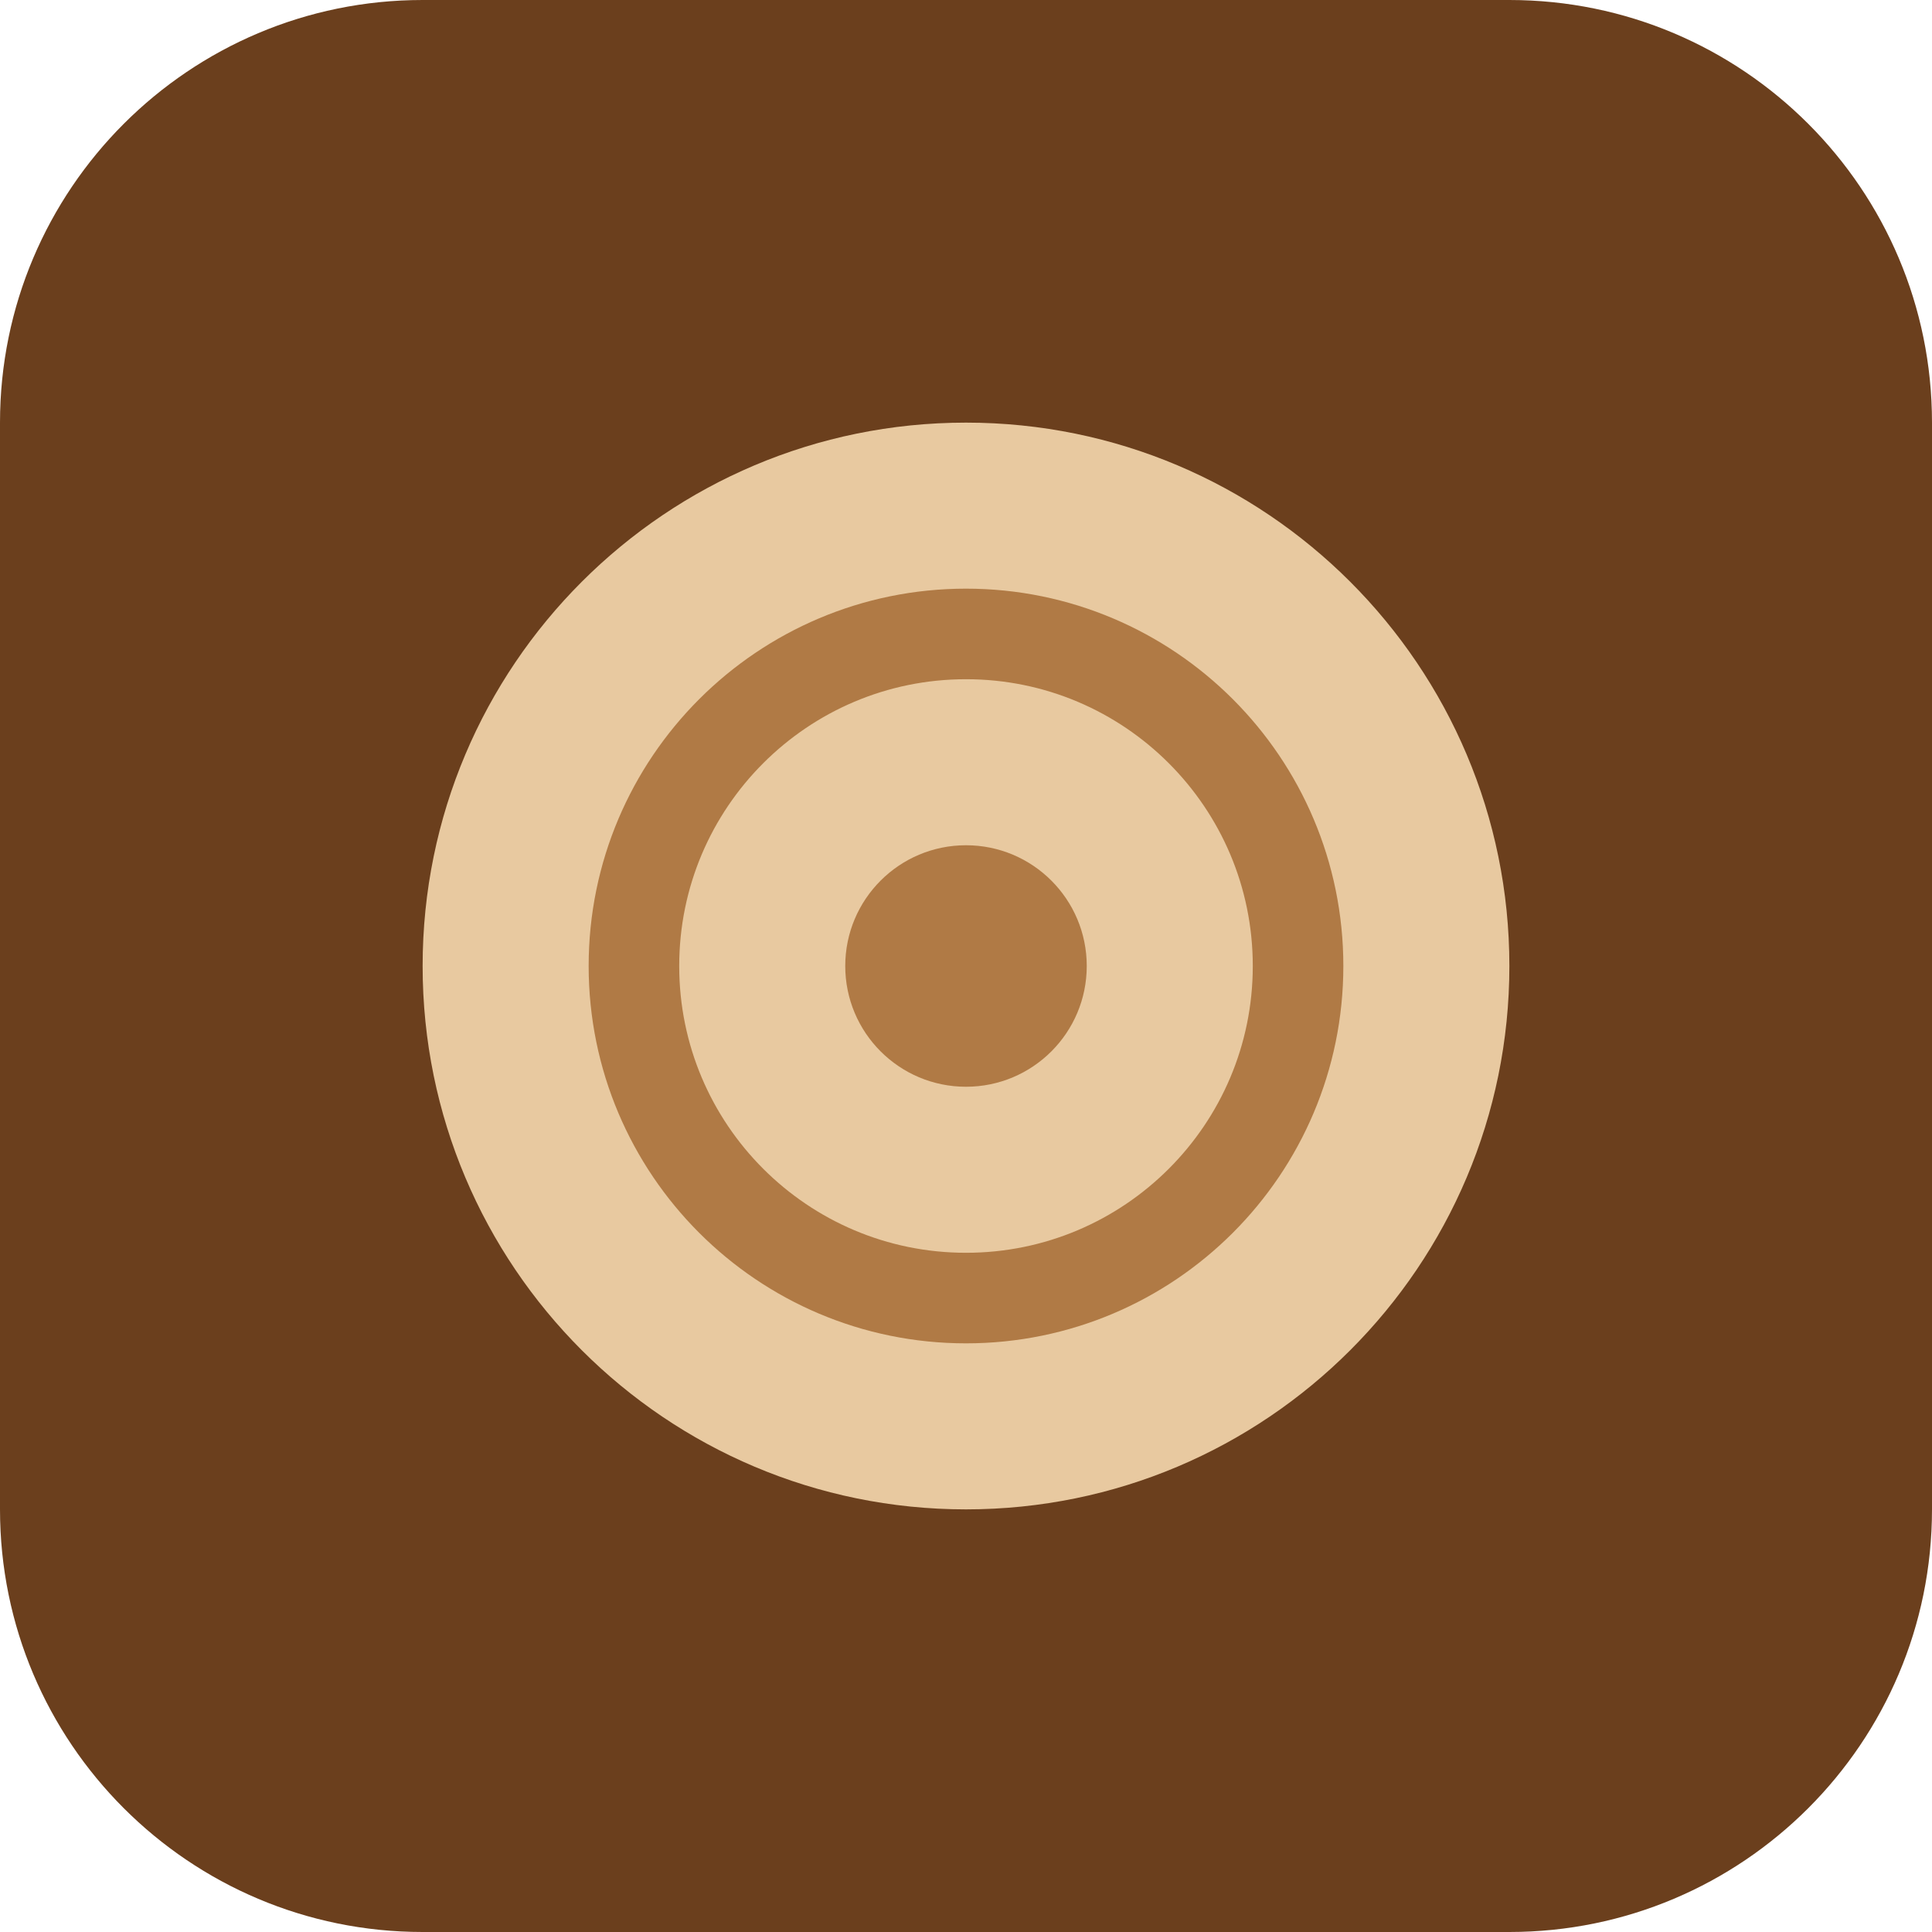
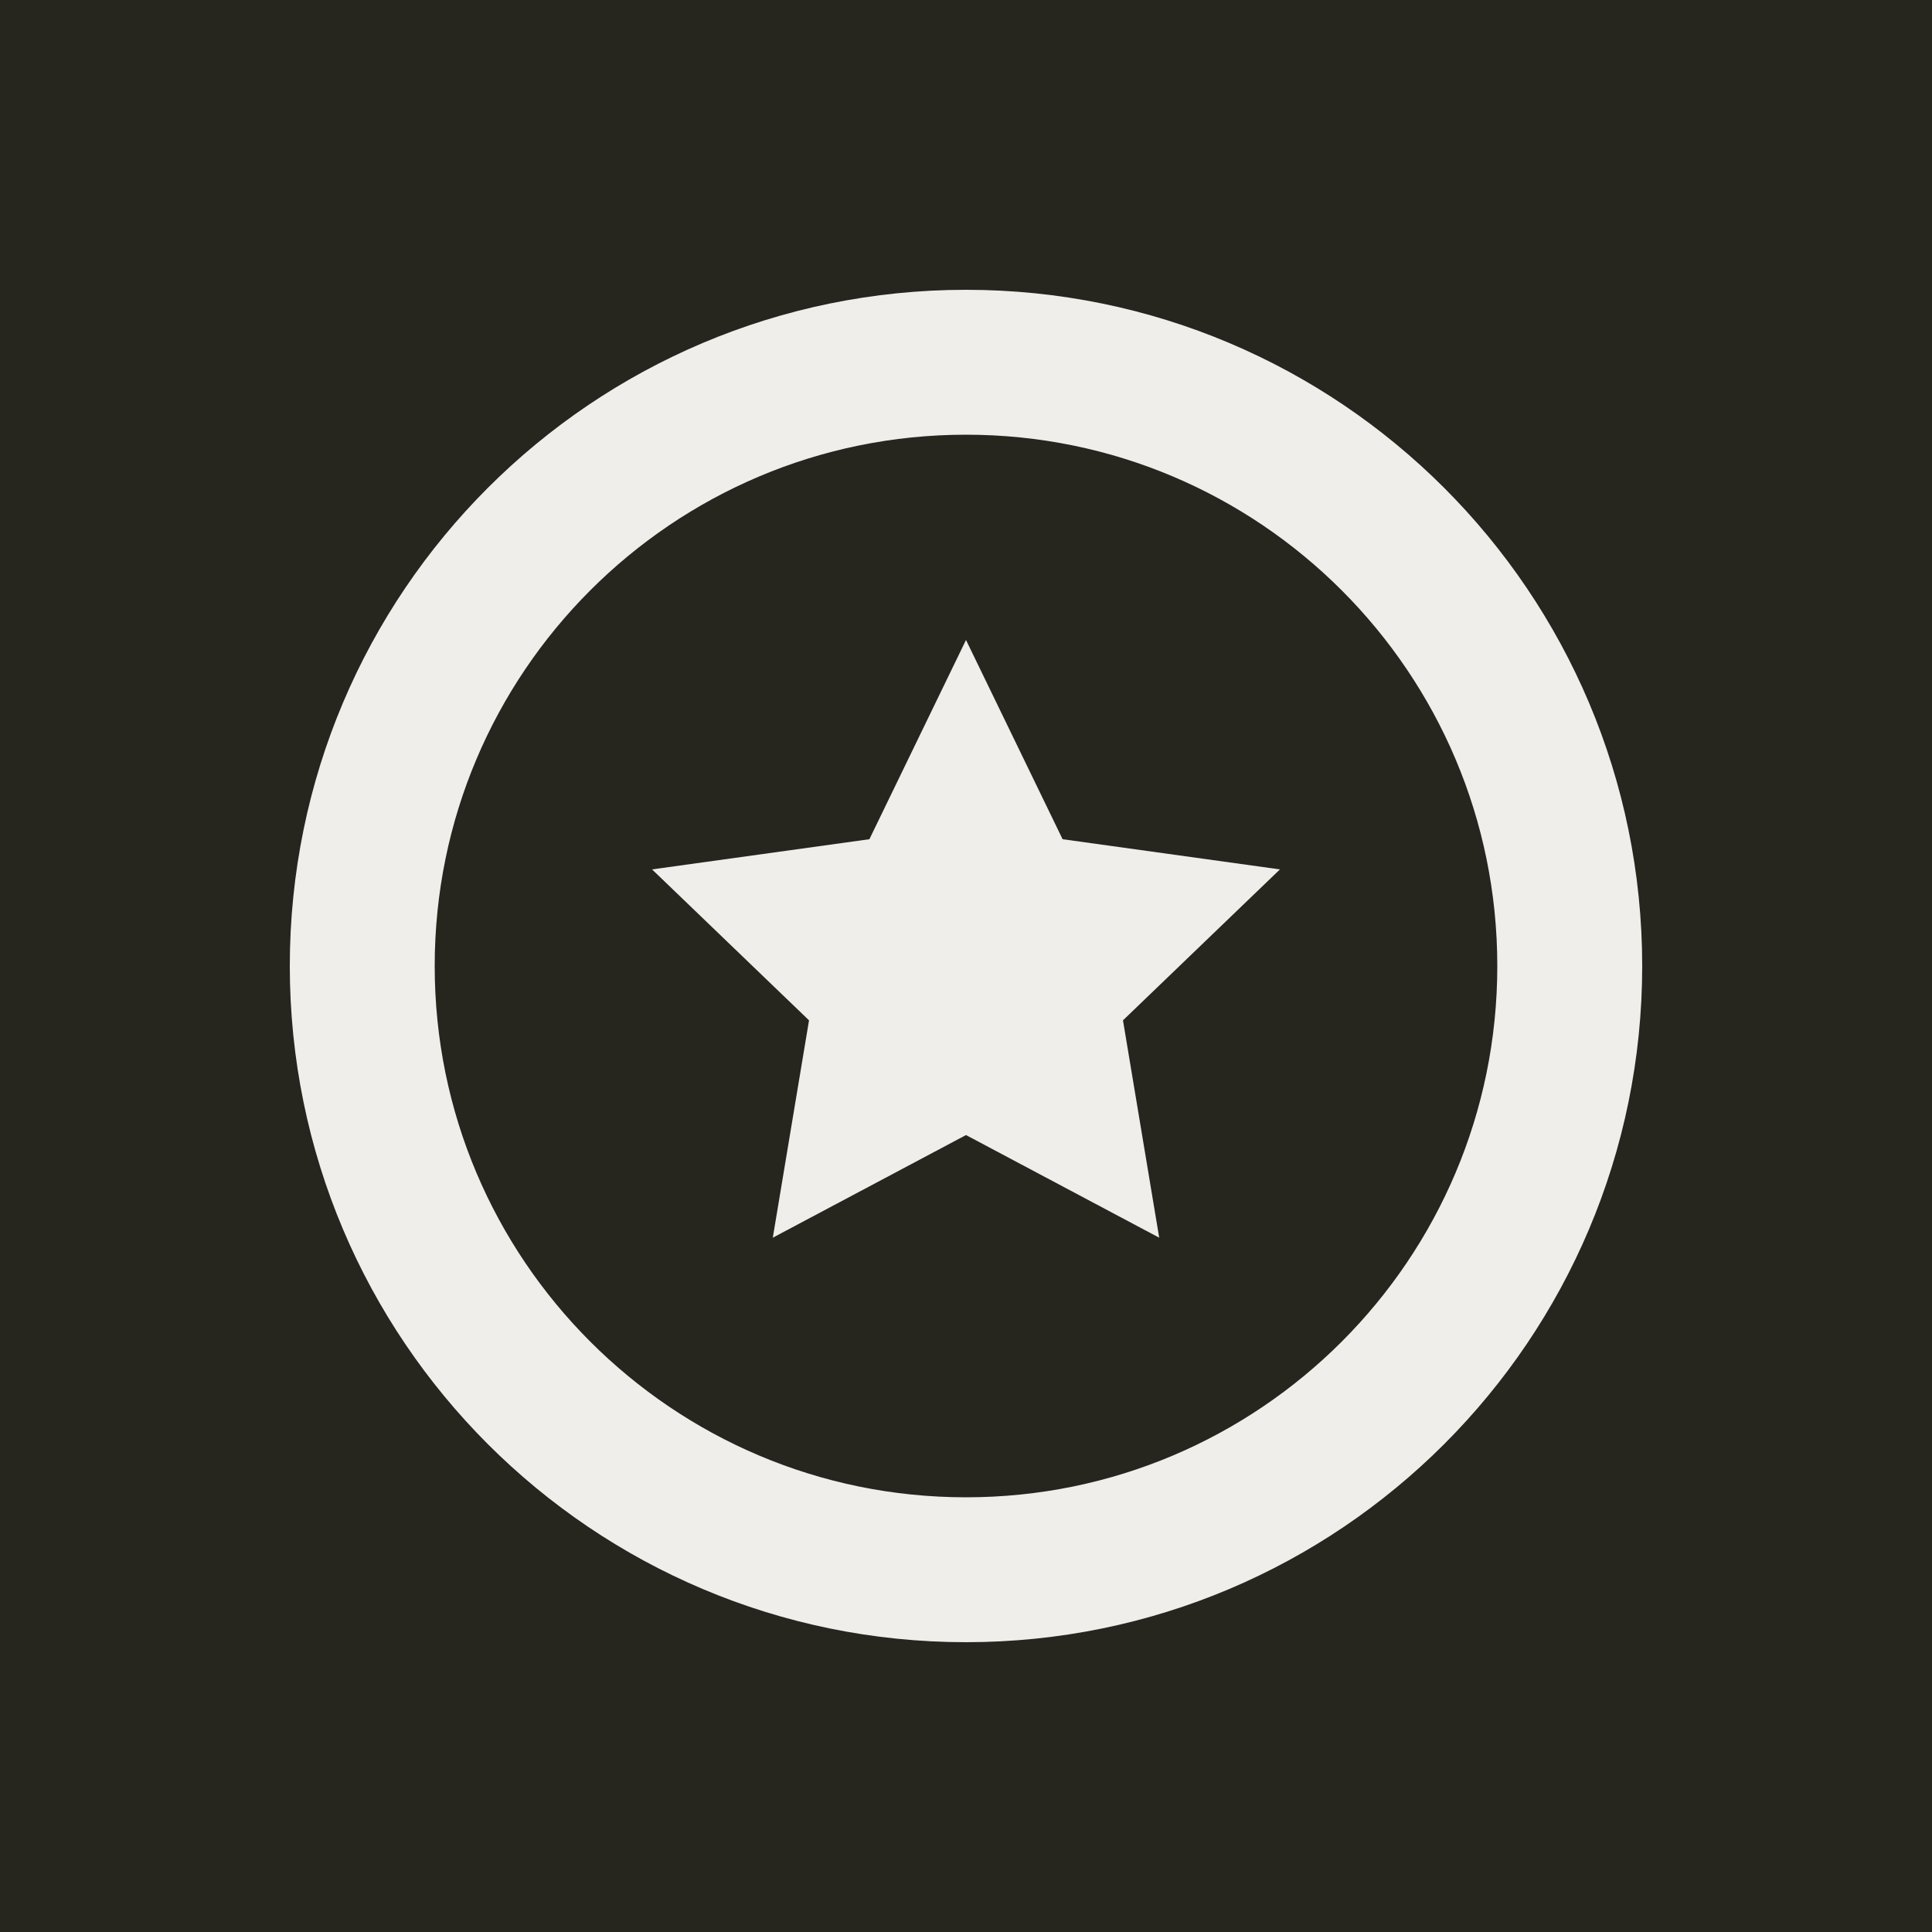
- <svg xmlns="http://www.w3.org/2000/svg" viewBox="0 0 64 64">
-   <rect width="64" height="64" rx="14" fill="#6b3f1d" />
-   <circle cx="32" cy="32" r="18" fill="#e8c9a0" />
-   <circle cx="32" cy="32" r="11" fill="none" stroke="#b07a45" stroke-width="3" />
-   <circle cx="32" cy="32" r="4" fill="#b07a45" />
+ <svg xmlns="http://www.w3.org/2000/svg" viewBox="0 0 32 32">
+   <rect width="32" height="32" fill="#26251e" />
+   <circle cx="16" cy="16" r="10" fill="none" stroke="#efeeea" stroke-width="2.4" />
+   <path d="M16 10.6l1.6 3.3 3.6.5-2.6 2.5.6 3.6-3.2-1.7-3.2 1.7.6-3.6-2.6-2.5 3.6-.5z" fill="#efeeea" />
</svg>
